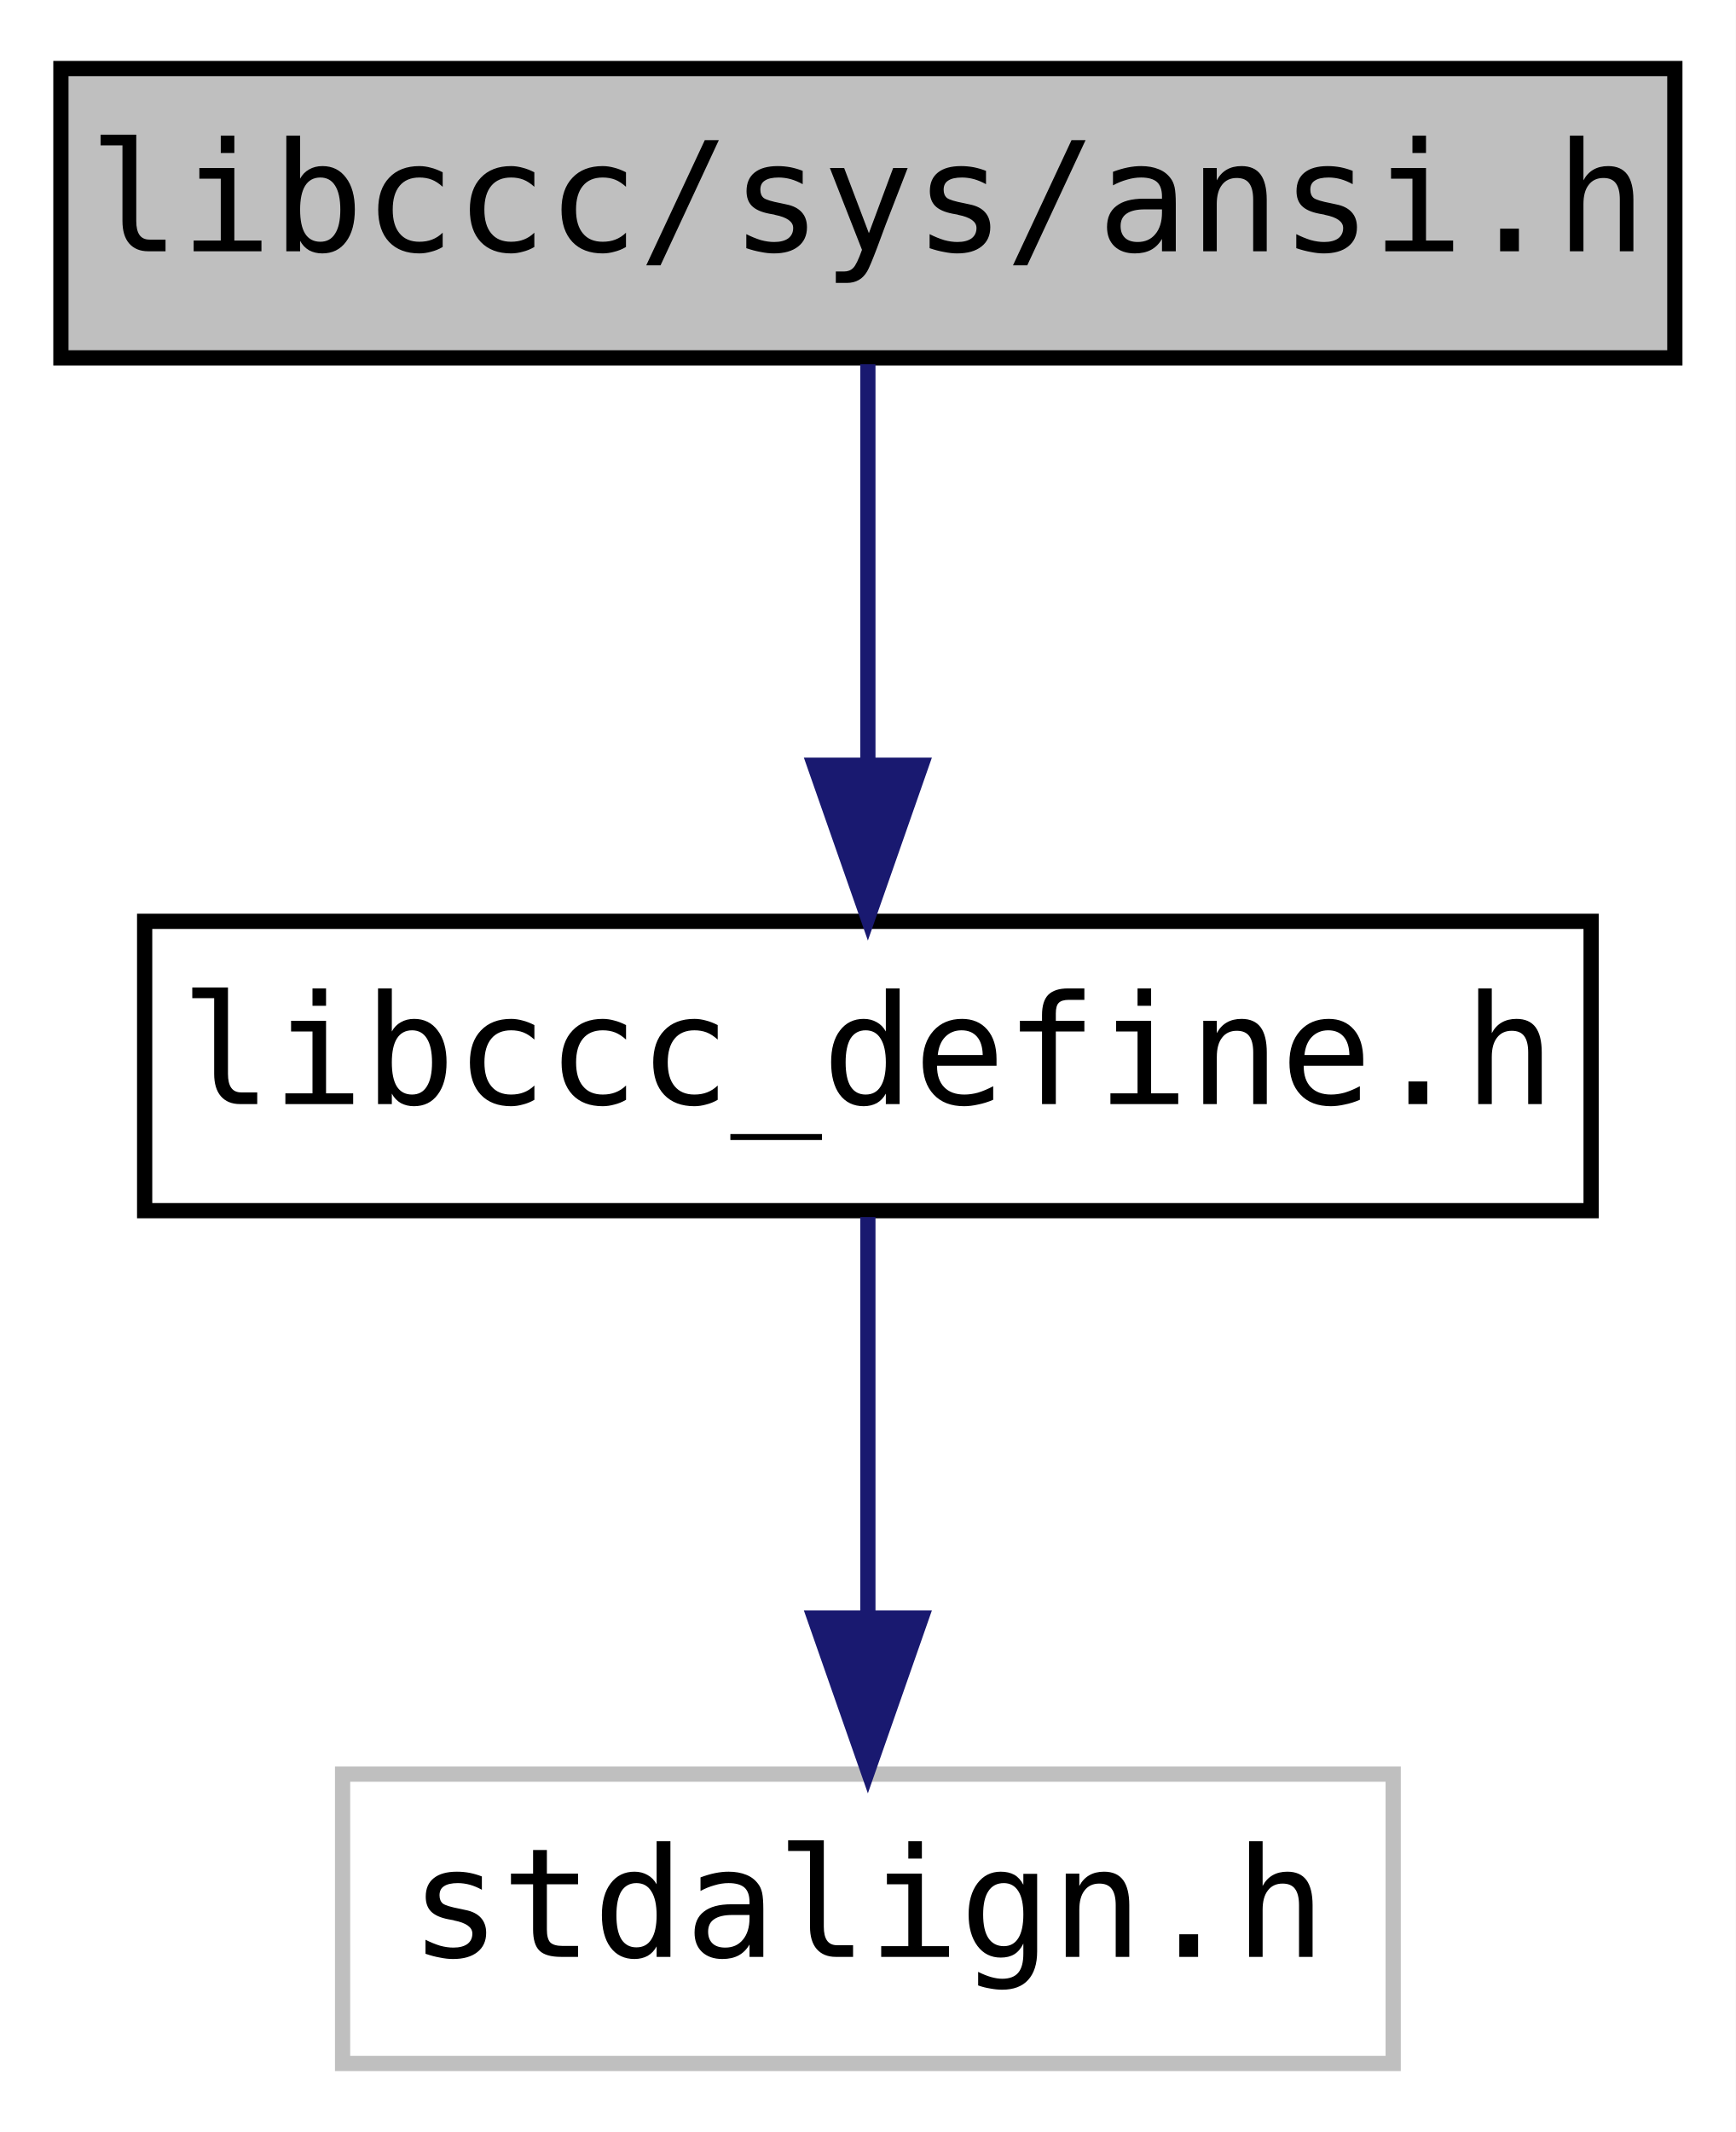
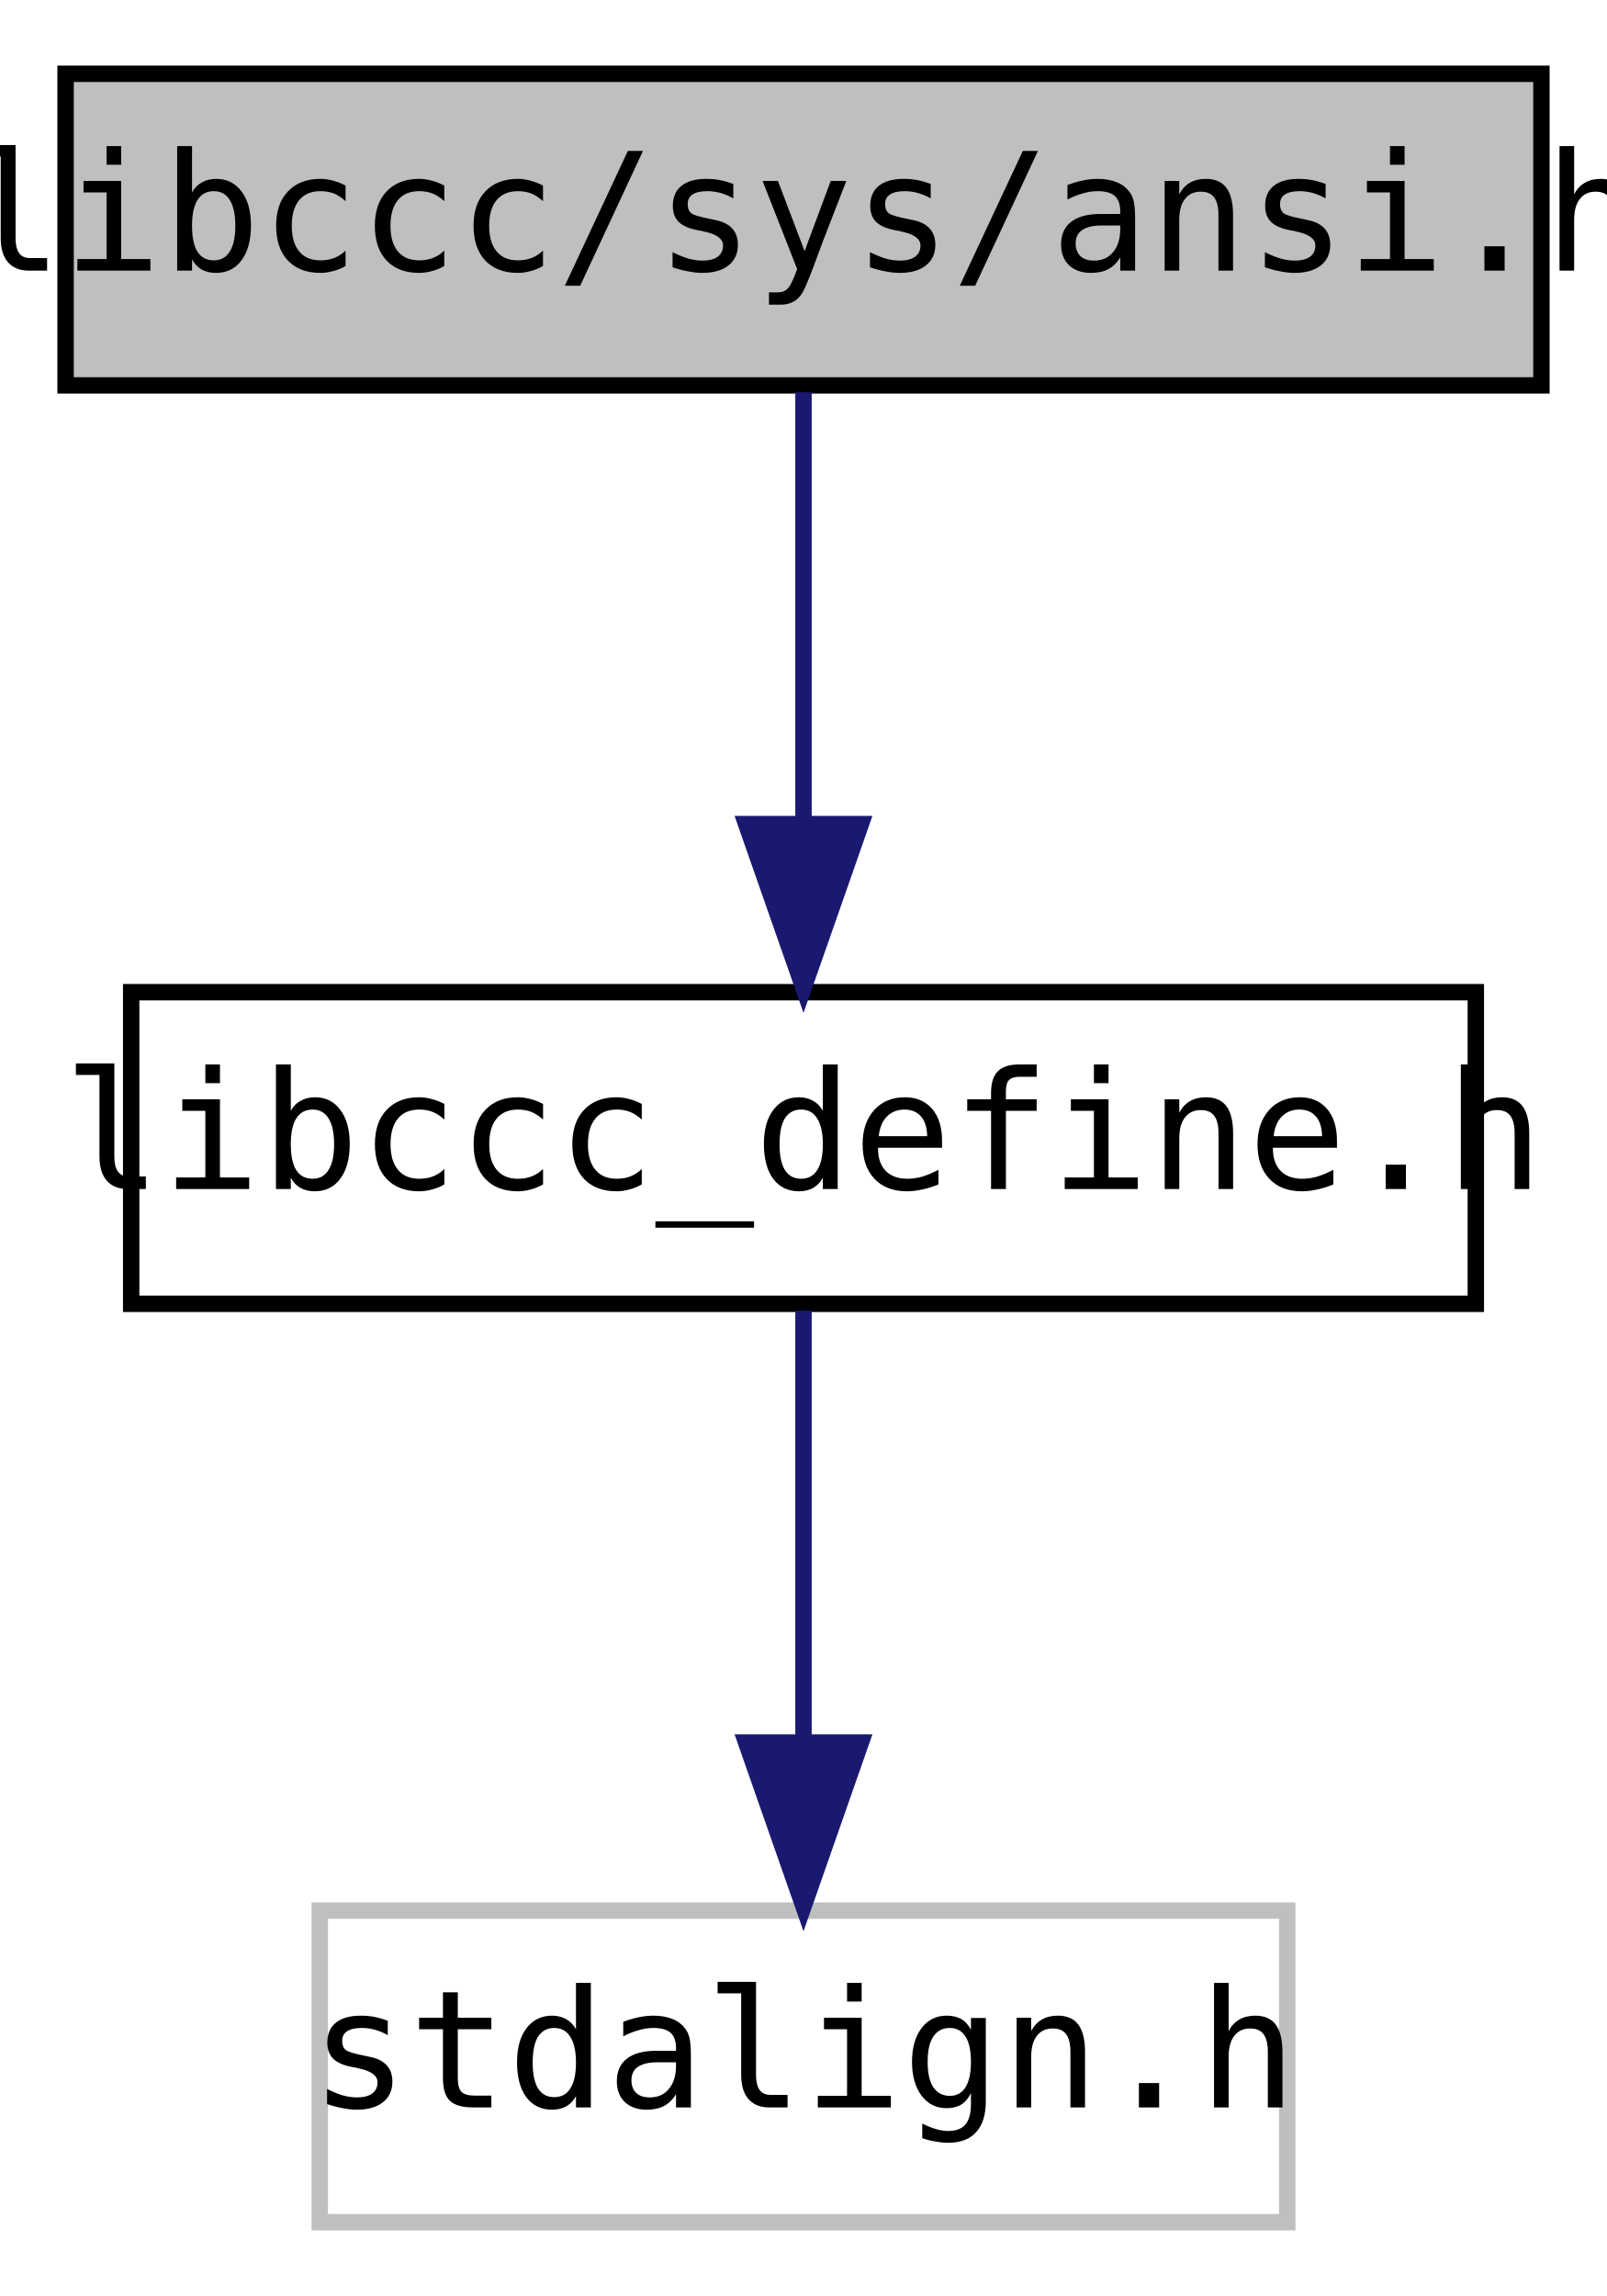
- <svg xmlns="http://www.w3.org/2000/svg" xmlns:xlink="http://www.w3.org/1999/xlink" width="114pt" height="140pt" viewBox="0.00 0.00 114.00 140.00">
+ <svg xmlns="http://www.w3.org/2000/svg" xmlns:xlink="http://www.w3.org/1999/xlink" width="98pt" height="140pt" viewBox="0.00 0.00 98.00 140.00">
  <g id="graph0" class="graph" transform="scale(1 1) rotate(0) translate(4 136)">
-     <polygon fill="white" stroke="transparent" points="-4,4 -4,-136 110,-136 110,4 -4,4" />
+     <polygon fill="white" stroke="transparent" points="-4,4 -4,-136 94,-136 94,4 -4,4" />
    <g id="node1" class="node">
      <g id="a_node1">
        <a xlink:title=" ">
-           <polygon fill="#bfbfbf" stroke="black" points="0,-112.5 0,-131.5 106,-131.5 106,-112.5 0,-112.5" />
-           <text text-anchor="middle" x="53" y="-119.5" font-family="Consolas" font-size="10.00">libccc/sys/ansi.h</text>
+           <polygon fill="#bfbfbf" stroke="black" points="0,-112.5 0,-131.5 90,-131.5 90,-112.5 0,-112.5" />
+           <text text-anchor="middle" x="45" y="-119.5" font-family="Consolas" font-size="10.00">libccc/sys/ansi.h</text>
        </a>
      </g>
    </g>
    <g id="node2" class="node">
      <g id="a_node2">
        <a xlink:href="libccc__define_8h.html" target="_top" xlink:title=" ">
-           <polygon fill="white" stroke="black" points="5.5,-56.5 5.5,-75.5 100.5,-75.5 100.5,-56.5 5.5,-56.5" />
-           <text text-anchor="middle" x="53" y="-63.5" font-family="Consolas" font-size="10.00">libccc_define.h</text>
+           <polygon fill="white" stroke="black" points="4,-56.5 4,-75.5 86,-75.5 86,-56.5 4,-56.5" />
+           <text text-anchor="middle" x="45" y="-63.5" font-family="Consolas" font-size="10.00">libccc_define.h</text>
        </a>
      </g>
    </g>
    <g id="edge1" class="edge">
-       <path fill="none" stroke="midnightblue" d="M53,-112.08C53,-105.01 53,-94.86 53,-85.99" />
-       <polygon fill="midnightblue" stroke="midnightblue" points="56.5,-85.75 53,-75.75 49.5,-85.75 56.5,-85.75" />
+       <path fill="none" stroke="midnightblue" d="M45,-112.08C45,-105.01 45,-94.86 45,-85.99" />
+       <polygon fill="midnightblue" stroke="midnightblue" points="48.5,-85.75 45,-75.75 41.5,-85.75 48.5,-85.75" />
    </g>
    <g id="node3" class="node">
      <g id="a_node3">
        <a xlink:title=" ">
-           <polygon fill="white" stroke="#bfbfbf" points="18.5,-0.5 18.5,-19.5 87.5,-19.5 87.5,-0.5 18.5,-0.5" />
-           <text text-anchor="middle" x="53" y="-7.5" font-family="Consolas" font-size="10.00">stdalign.h</text>
+           <polygon fill="white" stroke="#bfbfbf" points="15.5,-0.5 15.5,-19.5 74.5,-19.5 74.5,-0.5 15.5,-0.5" />
+           <text text-anchor="middle" x="45" y="-7.5" font-family="Consolas" font-size="10.00">stdalign.h</text>
        </a>
      </g>
    </g>
    <g id="edge2" class="edge">
-       <path fill="none" stroke="midnightblue" d="M53,-56.08C53,-49.01 53,-38.86 53,-29.99" />
-       <polygon fill="midnightblue" stroke="midnightblue" points="56.5,-29.75 53,-19.75 49.5,-29.75 56.5,-29.75" />
+       <path fill="none" stroke="midnightblue" d="M45,-56.08C45,-49.01 45,-38.86 45,-29.99" />
+       <polygon fill="midnightblue" stroke="midnightblue" points="48.5,-29.75 45,-19.75 41.5,-29.75 48.5,-29.75" />
    </g>
  </g>
</svg>
